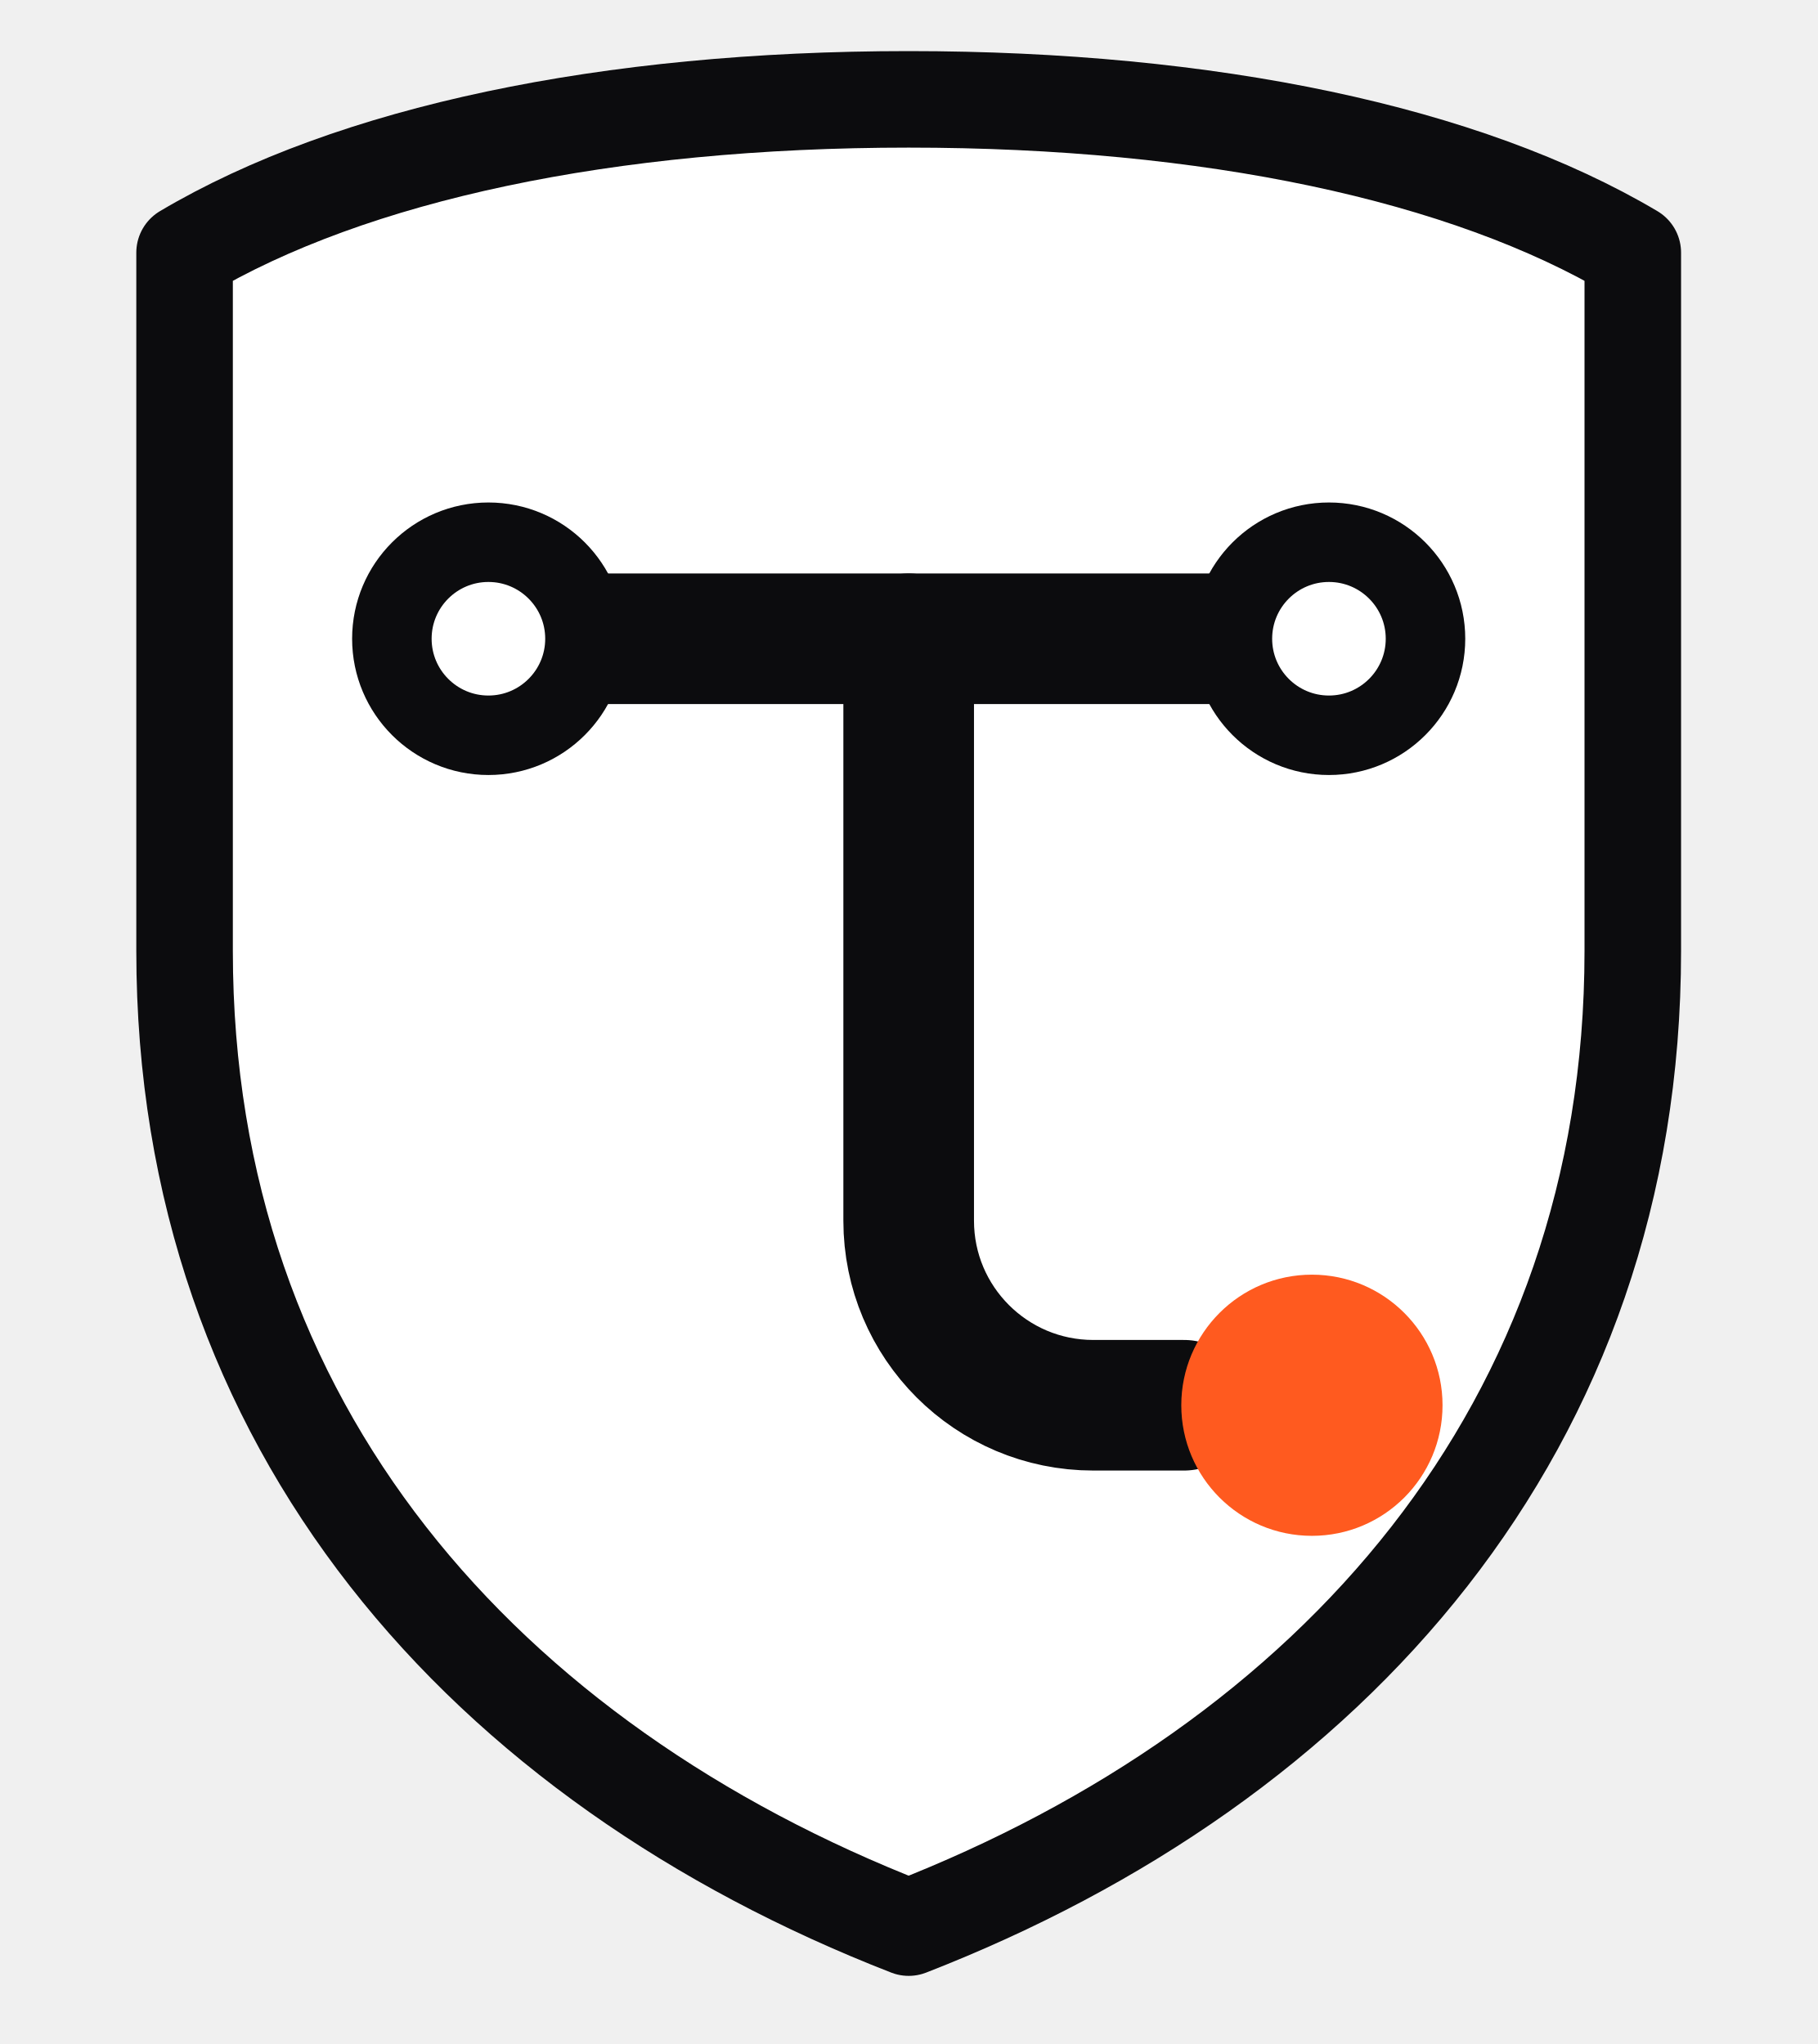
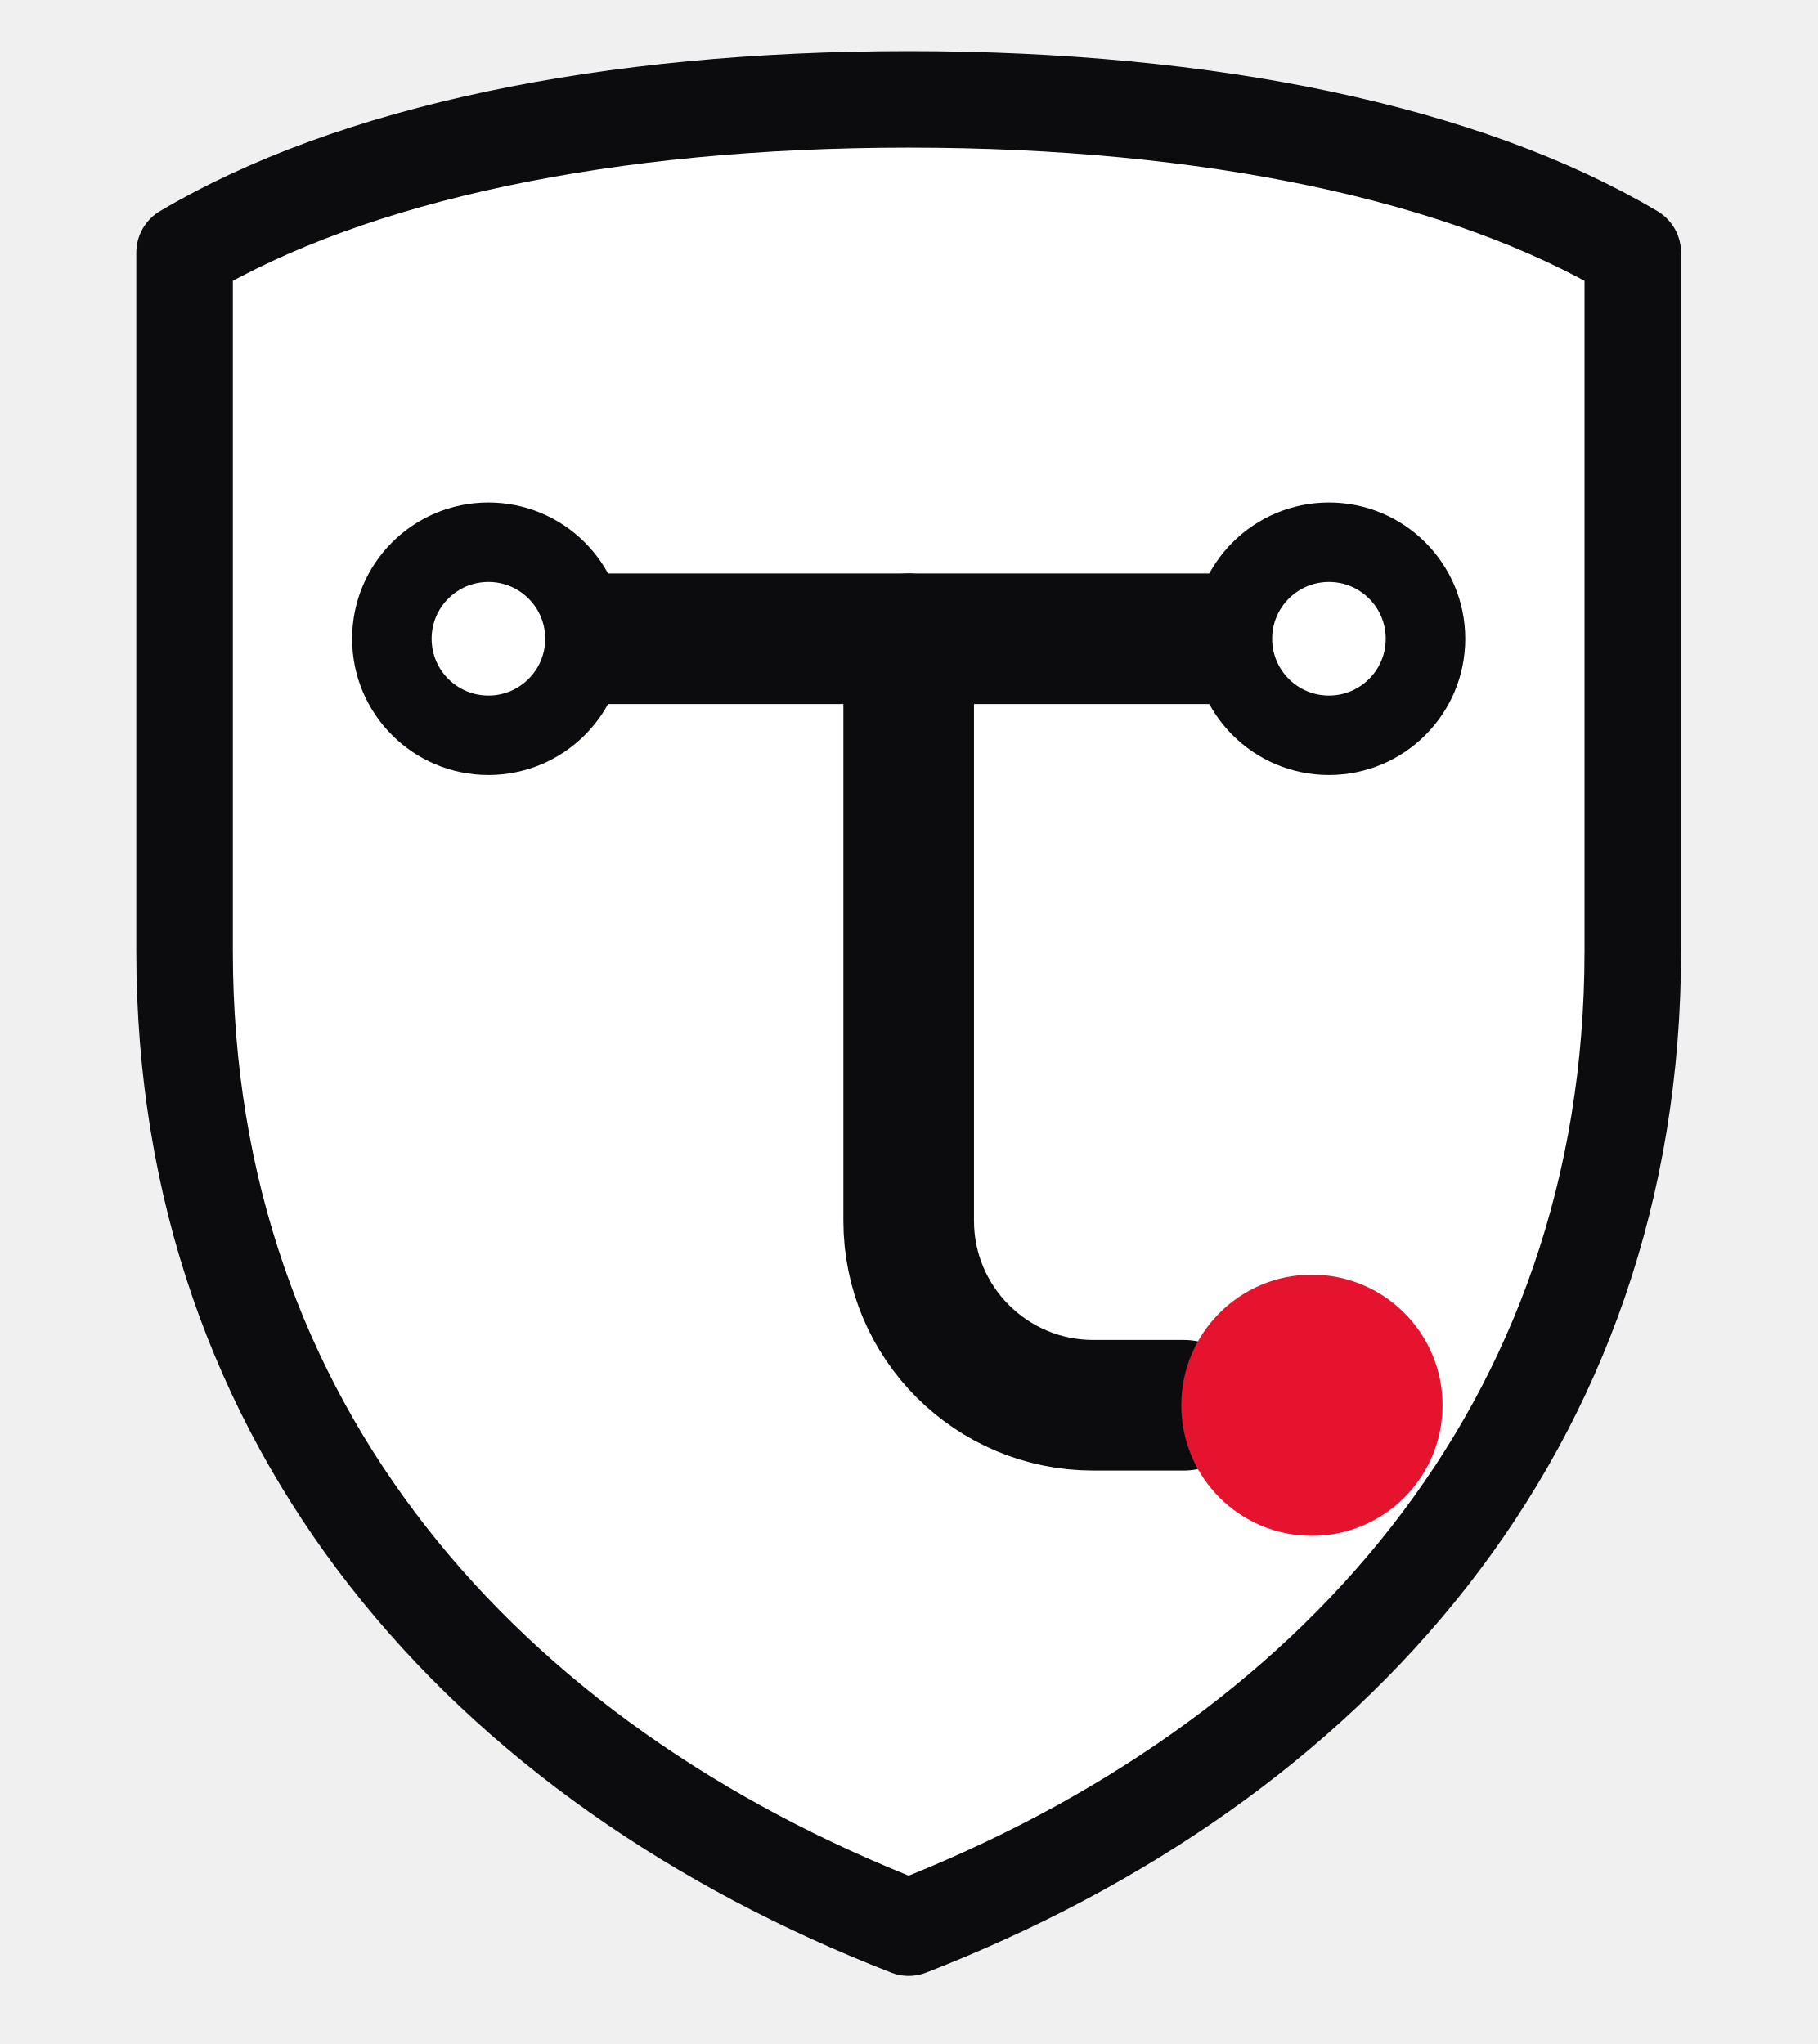
<svg xmlns="http://www.w3.org/2000/svg" viewBox="0 0 64 72">
  <path d="M32 3.5c10.6 0 19.6 1.9 25.5 5.4v24.6c0 16.8-10.6 28.6-25.5 34.4C17.1 62.1 6.5 50.3 6.5 33.5V8.9C12.4 5.4 21.4 3.5 32 3.5z" fill="#fff" stroke="#0c0c0e" stroke-width="3.4" stroke-linejoin="round" />
  <path d="M20 22.5h24" fill="none" stroke="#0c0c0e" stroke-width="4.6" stroke-linecap="round" />
  <circle cx="17.2" cy="22.5" r="3.4" fill="#fff" stroke="#0c0c0e" stroke-width="2.8" />
  <circle cx="46.8" cy="22.5" r="3.4" fill="#fff" stroke="#0c0c0e" stroke-width="2.8" />
  <path d="M32 22.5v20.5a6.5 6.5 0 0 0 6.5 6.5h3.2" fill="none" stroke="#0c0c0e" stroke-width="4.6" stroke-linecap="round" stroke-linejoin="round" />
-   <circle cx="46.2" cy="49.5" r="4.6" fill="#ff5a1f" />
+   <circle cx="46.2" cy="49.5" r="4.6" fill="#e5132d" />
</svg>
